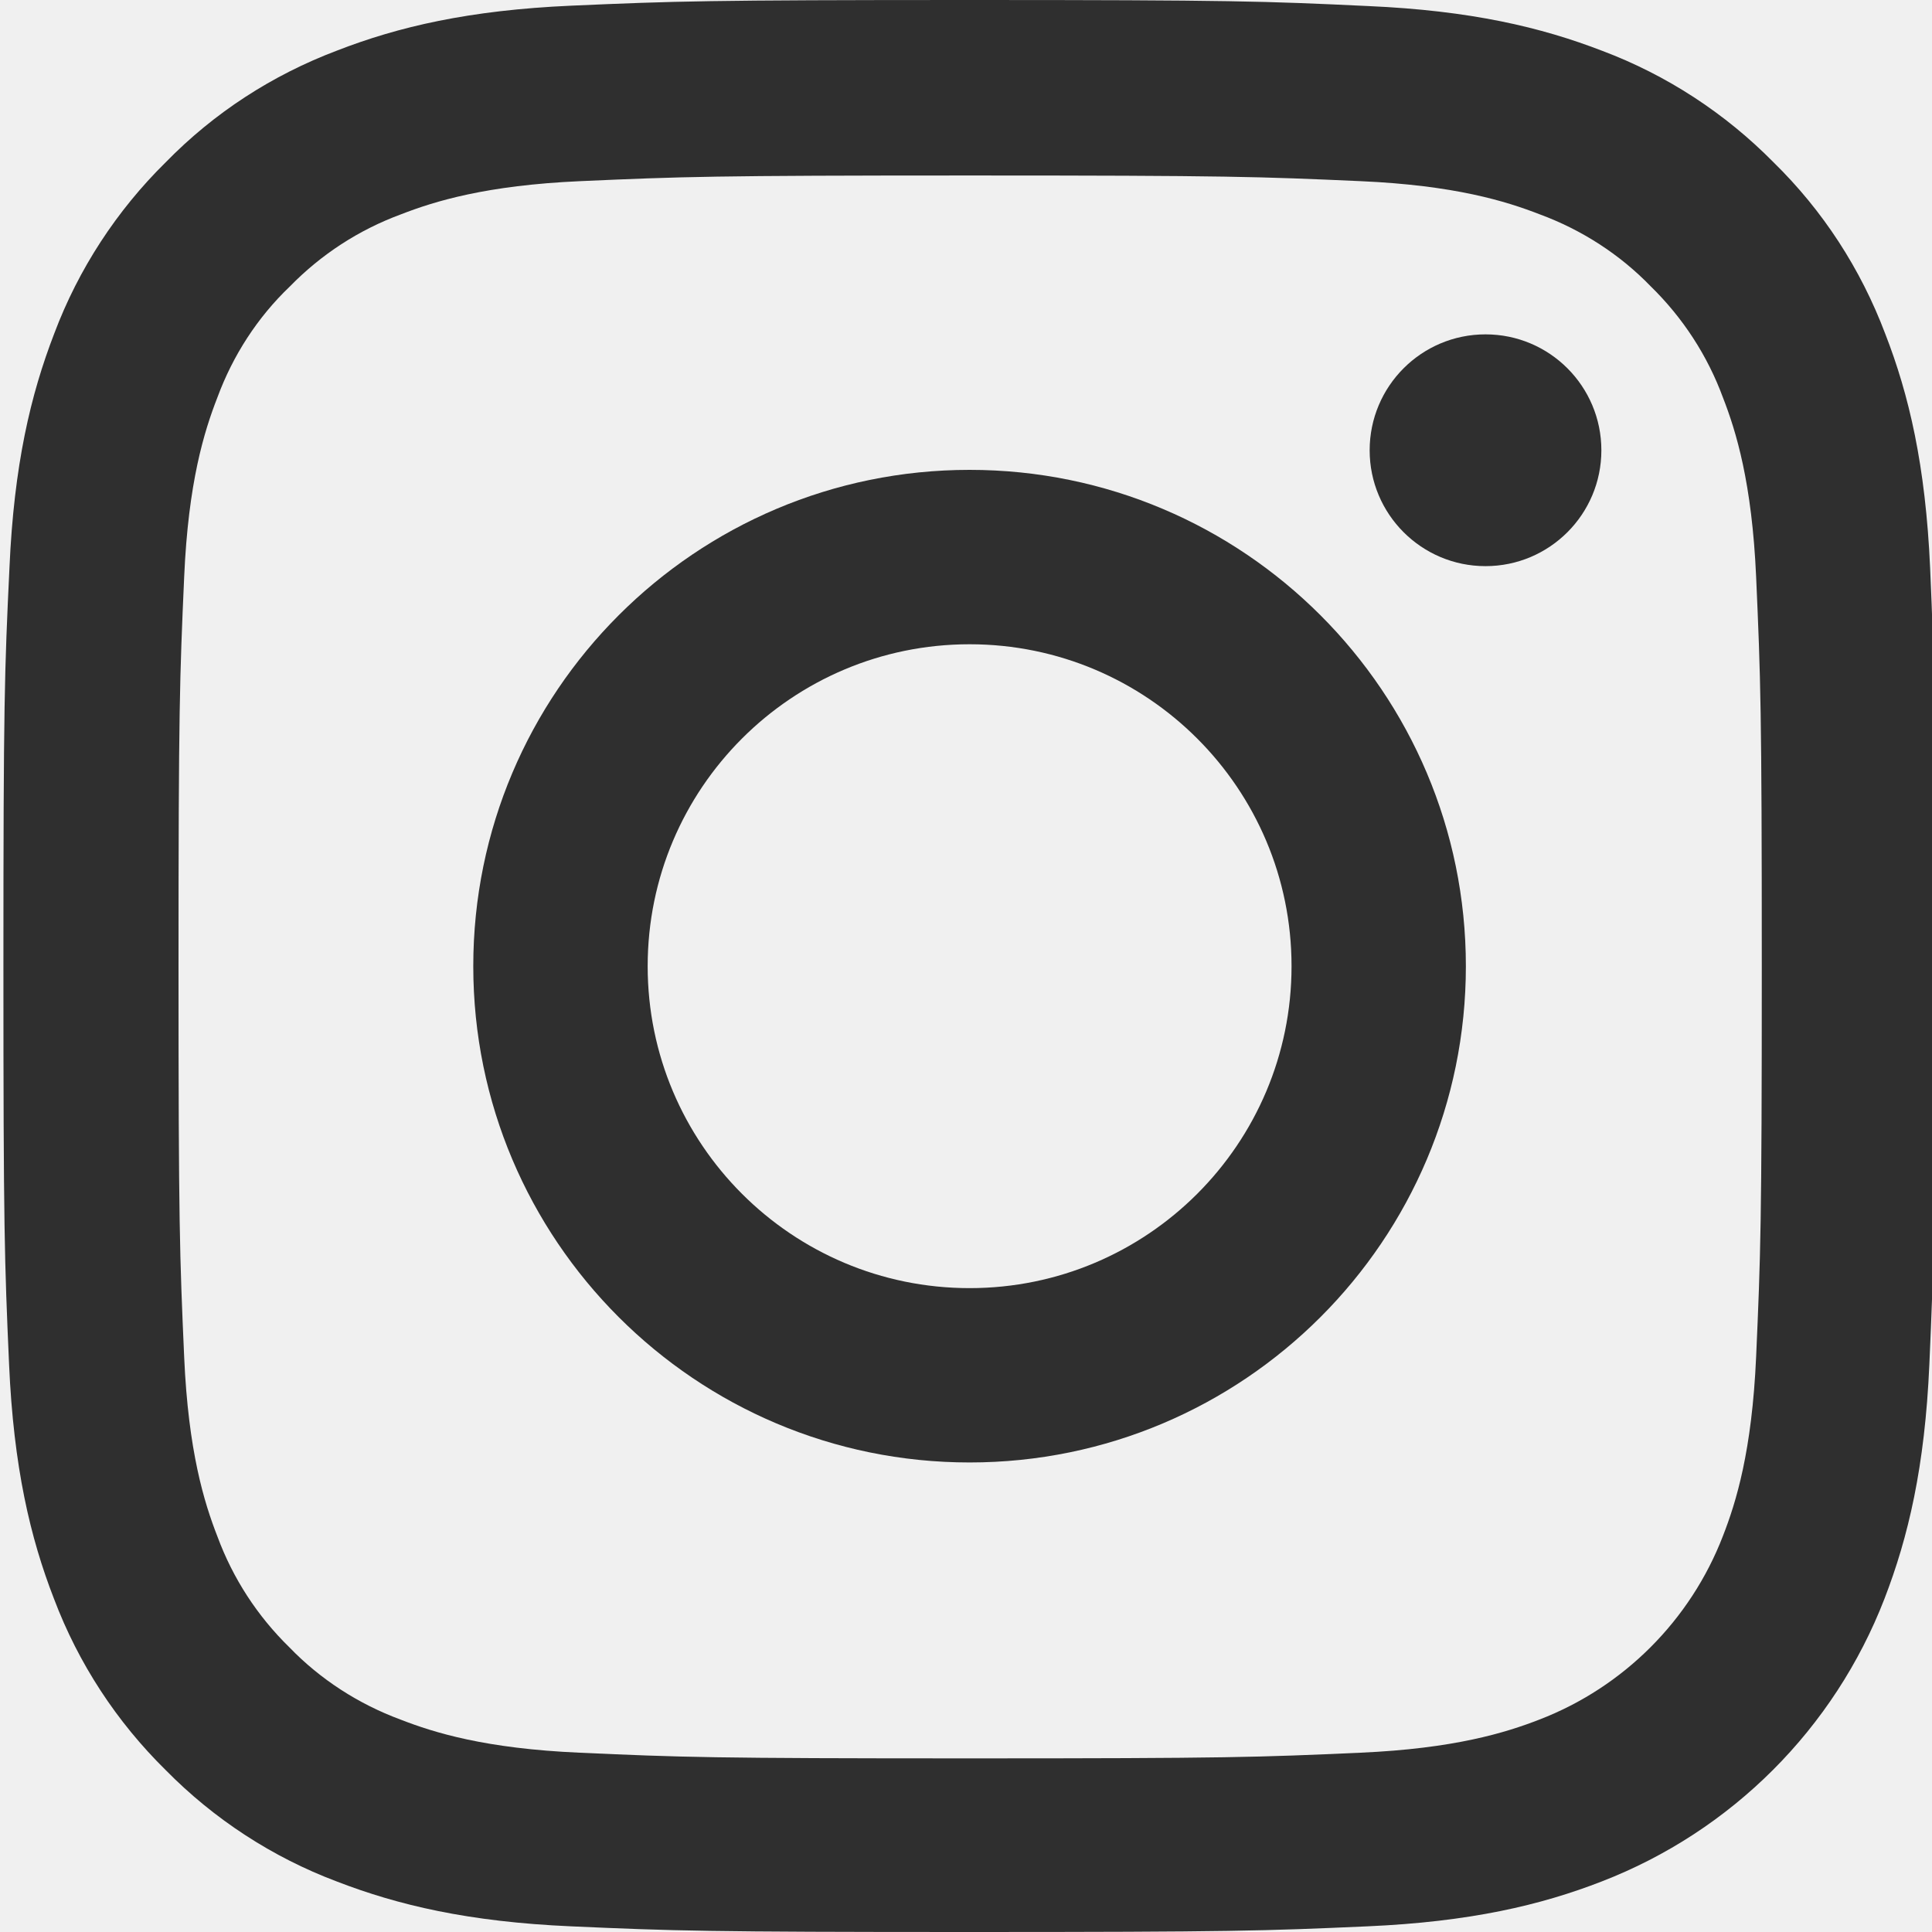
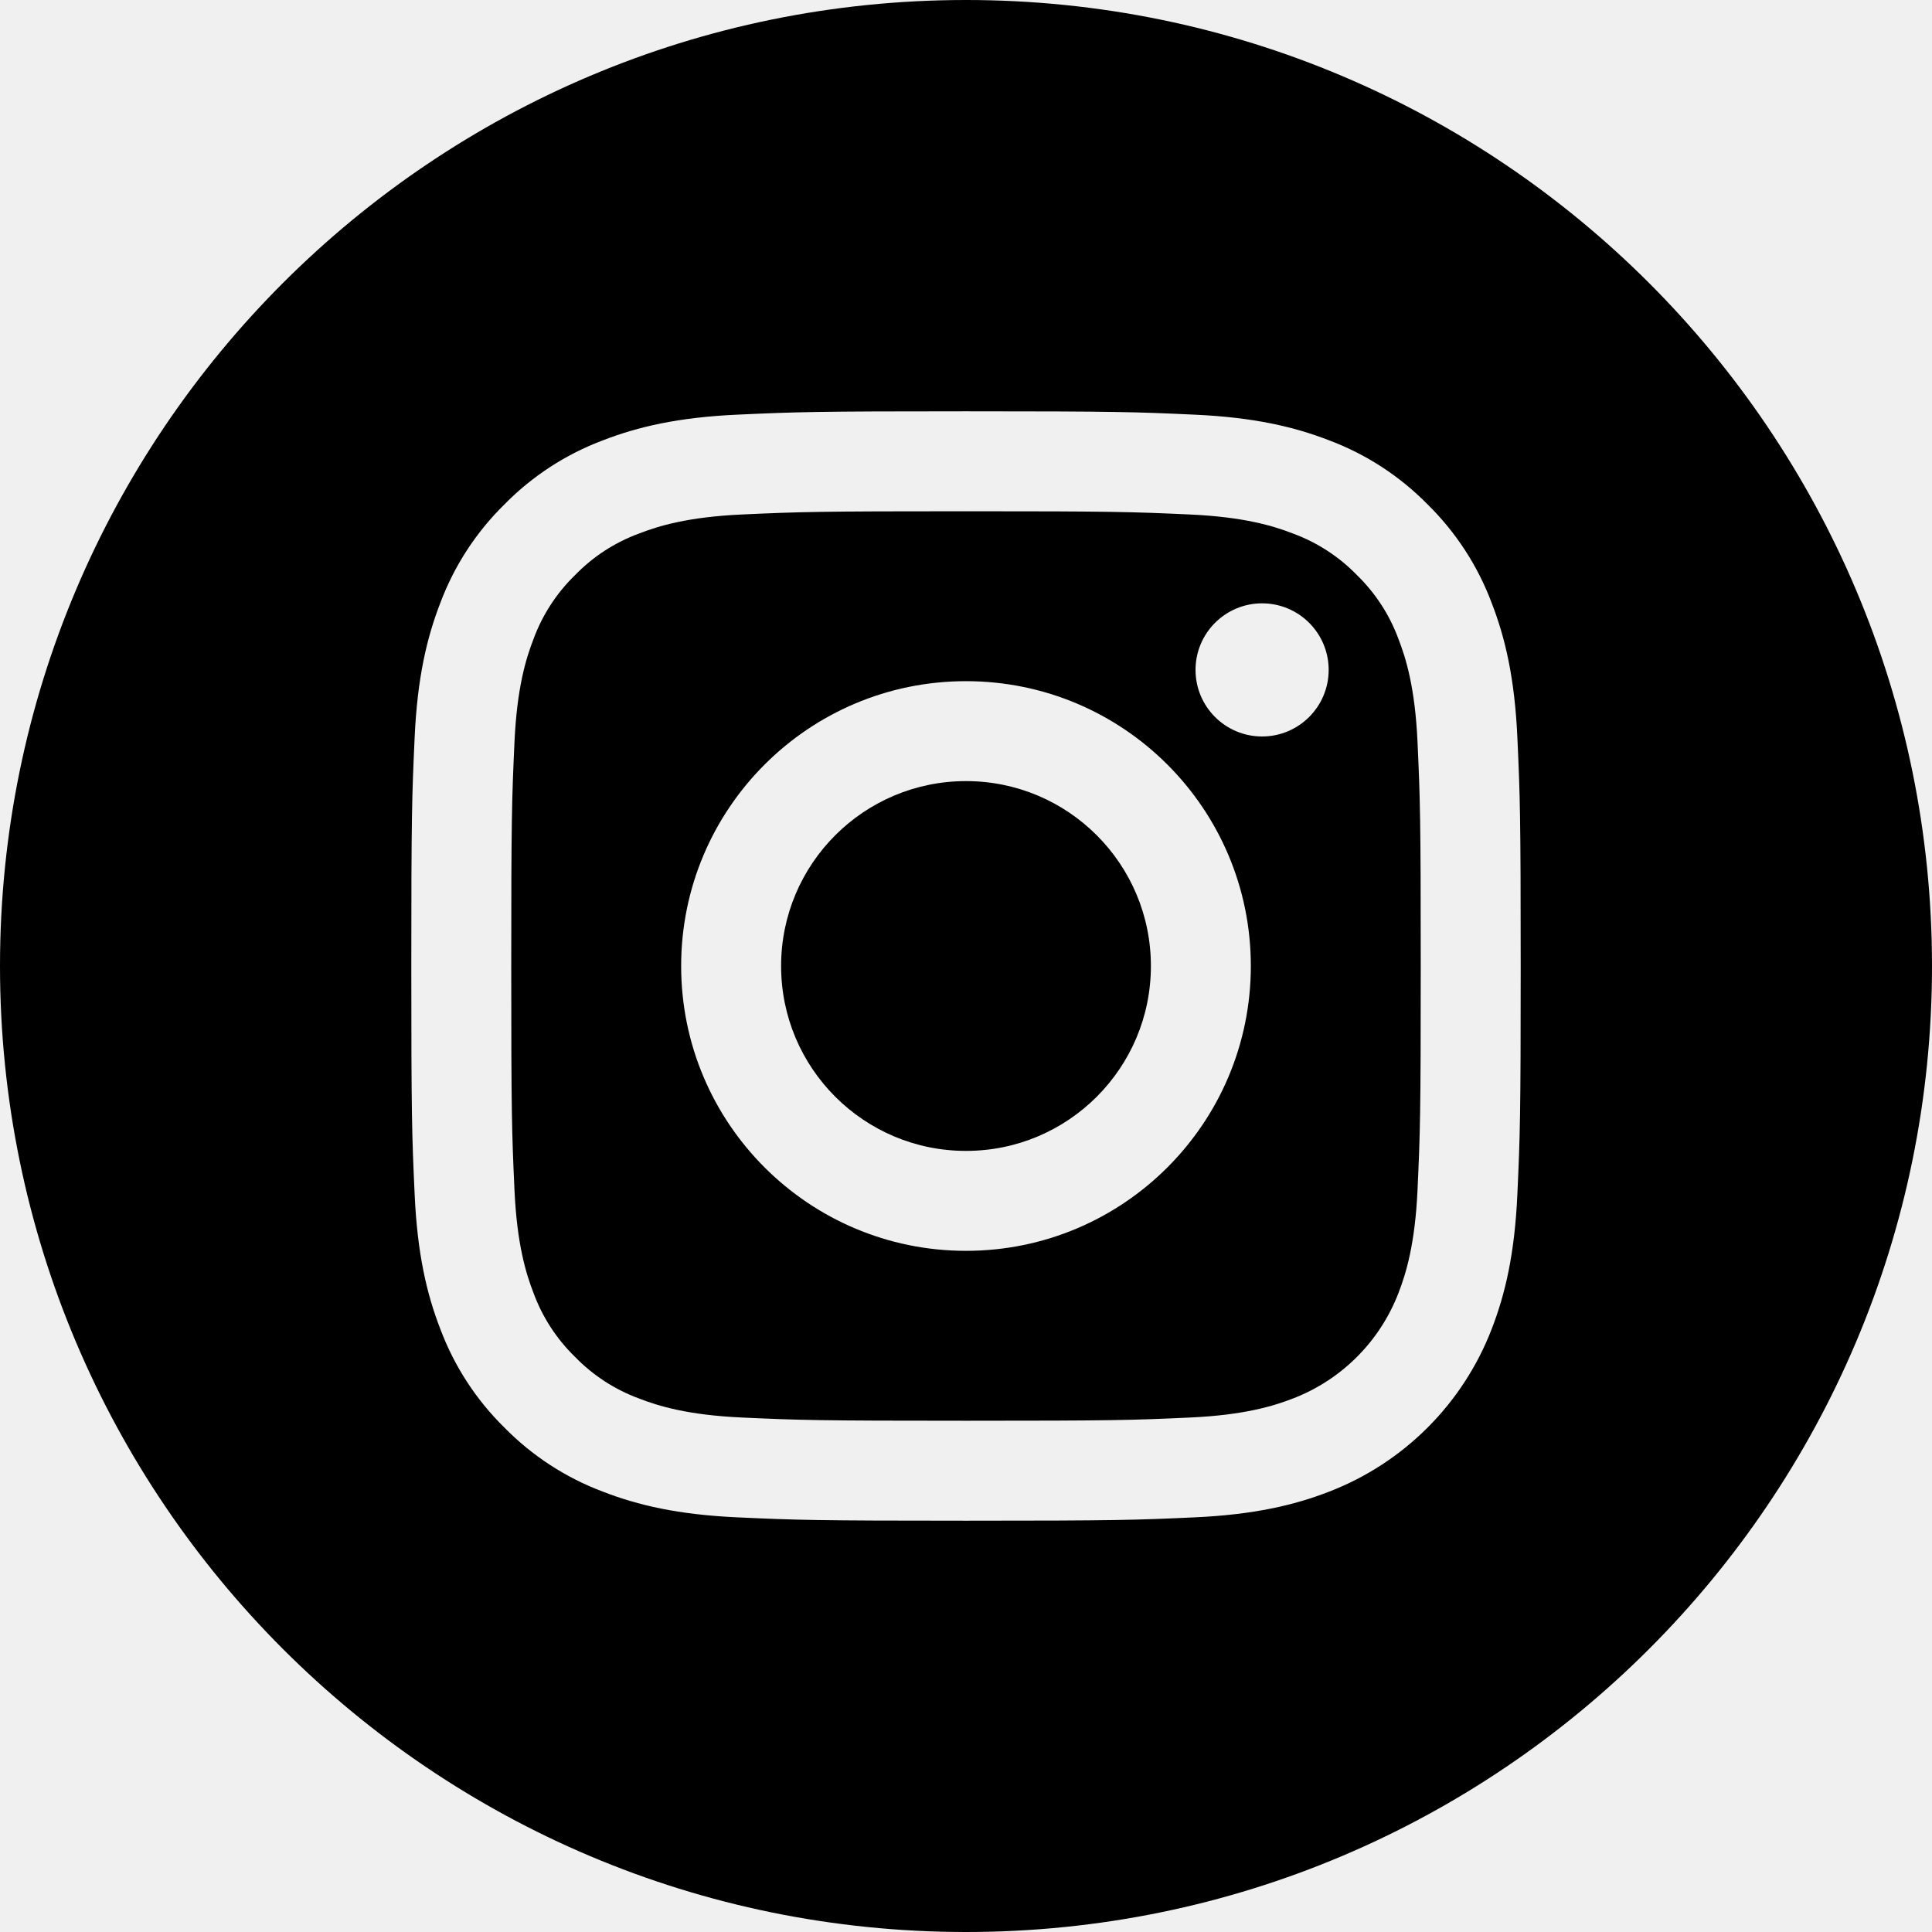
- <svg xmlns="http://www.w3.org/2000/svg" width="30" height="30" viewBox="0 0 30 30" fill="none">
-   <g clip-path="url(#clip0)">
-     <path d="M29.971 8.82C29.9 7.226 29.643 6.13 29.273 5.181C28.892 4.173 28.306 3.27 27.539 2.52C26.788 1.758 25.88 1.166 24.884 0.791C23.929 0.422 22.838 0.164 21.244 0.094C19.639 0.018 19.129 0 15.056 0C10.983 0 10.473 0.018 8.873 0.088C7.279 0.158 6.183 0.416 5.234 0.785C4.225 1.166 3.323 1.752 2.573 2.52C1.811 3.27 1.219 4.179 0.844 5.175C0.475 6.13 0.217 7.22 0.147 8.814C0.07 10.42 0.053 10.93 0.053 15.003C0.053 19.076 0.07 19.586 0.141 21.186C0.211 22.78 0.469 23.876 0.838 24.825C1.219 25.833 1.811 26.736 2.573 27.486C3.323 28.248 4.231 28.84 5.228 29.215C6.183 29.584 7.273 29.842 8.867 29.912C10.467 29.983 10.977 30 15.05 30C19.123 30 19.633 29.983 21.233 29.912C22.827 29.842 23.923 29.584 24.872 29.215C26.888 28.435 28.482 26.841 29.262 24.825C29.631 23.87 29.889 22.78 29.959 21.186C30.029 19.586 30.047 19.076 30.047 15.003C30.047 10.93 30.041 10.42 29.971 8.82ZM27.269 21.069C27.204 22.534 26.959 23.325 26.753 23.852C26.249 25.159 25.212 26.197 23.905 26.701C23.378 26.906 22.581 27.152 21.121 27.216C19.539 27.287 19.064 27.304 15.062 27.304C11.059 27.304 10.578 27.287 9.002 27.216C7.537 27.152 6.745 26.906 6.218 26.701C5.568 26.46 4.976 26.079 4.495 25.581C3.997 25.095 3.616 24.509 3.376 23.858C3.17 23.331 2.924 22.534 2.86 21.075C2.79 19.492 2.772 19.017 2.772 15.015C2.772 11.012 2.79 10.531 2.86 8.955C2.924 7.49 3.17 6.699 3.376 6.171C3.616 5.521 3.997 4.929 4.501 4.448C4.987 3.95 5.573 3.569 6.224 3.329C6.751 3.124 7.548 2.878 9.008 2.813C10.59 2.743 11.065 2.725 15.067 2.725C19.076 2.725 19.551 2.743 21.127 2.813C22.592 2.878 23.384 3.124 23.911 3.329C24.561 3.569 25.153 3.95 25.634 4.448C26.132 4.935 26.513 5.521 26.753 6.171C26.959 6.699 27.204 7.496 27.269 8.955C27.339 10.537 27.357 11.012 27.357 15.015C27.357 19.017 27.339 19.486 27.269 21.069Z" fill="#2F2F2F" />
-     <path d="M15.056 7.296C10.801 7.296 7.349 10.748 7.349 15.003C7.349 19.258 10.801 22.709 15.056 22.709C19.311 22.709 22.762 19.258 22.762 15.003C22.762 10.748 19.311 7.296 15.056 7.296ZM15.056 20.002C12.296 20.002 10.057 17.763 10.057 15.003C10.057 12.242 12.296 10.004 15.056 10.004C17.816 10.004 20.055 12.242 20.055 15.003C20.055 17.763 17.816 20.002 15.056 20.002Z" fill="#2F2F2F" />
-     <path d="M24.866 6.992C24.866 7.985 24.061 8.791 23.067 8.791C22.073 8.791 21.268 7.985 21.268 6.992C21.268 5.998 22.073 5.192 23.067 5.192C24.061 5.192 24.866 5.998 24.866 6.992Z" fill="#2F2F2F" />
-   </g>
-   <defs>
-     <clipPath id="clip0">
-       <rect width="30" height="30" fill="white" />
-     </clipPath>
-   </defs>
+ <svg xmlns="http://www.w3.org/2000/svg" height="512pt" viewBox="0 0 512 512" width="512pt">
+   <path d="m305 256c0 27.062-21.938 49-49 49s-49-21.938-49-49 21.938-49 49-49 49 21.938 49 49zm0 0" />
+   <path d="m370.594 169.305c-2.355-6.383-6.113-12.16-10.996-16.902-4.742-4.883-10.516-8.641-16.902-10.996-5.18-2.012-12.961-4.406-27.293-5.059-15.504-.707-20.152-.859-59.402-.859-39.254 0-43.902.148-59.402.855-14.332.656-22.117 3.051-27.293 5.062-6.387 2.355-12.164 6.113-16.902 10.996-4.883 4.742-8.641 10.516-11 16.902-2.012 5.18-4.406 12.965-5.059 27.297-.707 15.5-.859 20.148-.859 59.402 0 39.25.152 43.898.859 59.402.652 14.332 3.047 22.113 5.059 27.293 2.359 6.387 6.113 12.16 10.996 16.902 4.742 4.883 10.516 8.641 16.902 10.996 5.18 2.016 12.965 4.41 27.297 5.062 15.5.707 20.145.855 59.398.855 39.258 0 43.906-.148 59.402-.855 14.332-.652 22.117-3.047 27.297-5.062 12.82-4.945 22.953-15.078 27.898-27.898 2.012-5.18 4.406-12.961 5.062-27.293.707-15.504.855-20.152.855-59.402 0-39.254-.148-43.902-.855-59.402-.652-14.332-3.047-22.117-5.062-27.297zm-114.594 162.18c-41.691 0-75.488-33.793-75.488-75.484s33.797-75.484 75.488-75.484c41.688 0 75.484 33.793 75.484 75.484s-33.797 75.484-75.484 75.484zm78.469-136.312c-9.742 0-17.641-7.898-17.641-17.641s7.898-17.641 17.641-17.641 17.641 7.898 17.641 17.641c-.004 9.742-7.898 17.641-17.641 17.641zm0 0" />
+   <path d="m256 0c-141.363 0-256 114.637-256 256s114.637 256 256 256 256-114.637 256-256-114.637-256-256-256zm146.113 316.605c-.711 15.648-3.199 26.332-6.832 35.684-7.637 19.746-23.246 35.355-42.992 42.992-9.348 3.633-20.035 6.117-35.68 6.832-15.676.715-20.684.887-60.605.887-39.926 0-44.93-.172-60.609-.887-15.645-.715-26.332-3.199-35.68-6.832-9.812-3.691-18.695-9.477-26.039-16.957-7.477-7.34-13.262-16.227-16.953-26.035-3.633-9.348-6.121-20.035-6.832-35.68-.723-15.68-.891-20.688-.891-60.609s.168-44.93.887-60.605c.711-15.648 3.195-26.332 6.828-35.684 3.691-9.809 9.48-18.695 16.961-26.035 7.34-7.48 16.227-13.266 26.035-16.957 9.352-3.633 20.035-6.117 35.684-6.832 15.676-.715 20.684-.887 60.605-.887s44.93.172 60.605.891c15.648.711 26.332 3.195 35.684 6.824 9.809 3.691 18.695 9.48 26.039 16.961 7.477 7.344 13.266 16.227 16.953 26.035 3.637 9.352 6.121 20.035 6.836 35.684.715 15.676.883 20.684.883 60.605s-.168 44.93-.887 60.605zm0 0" />
</svg>
